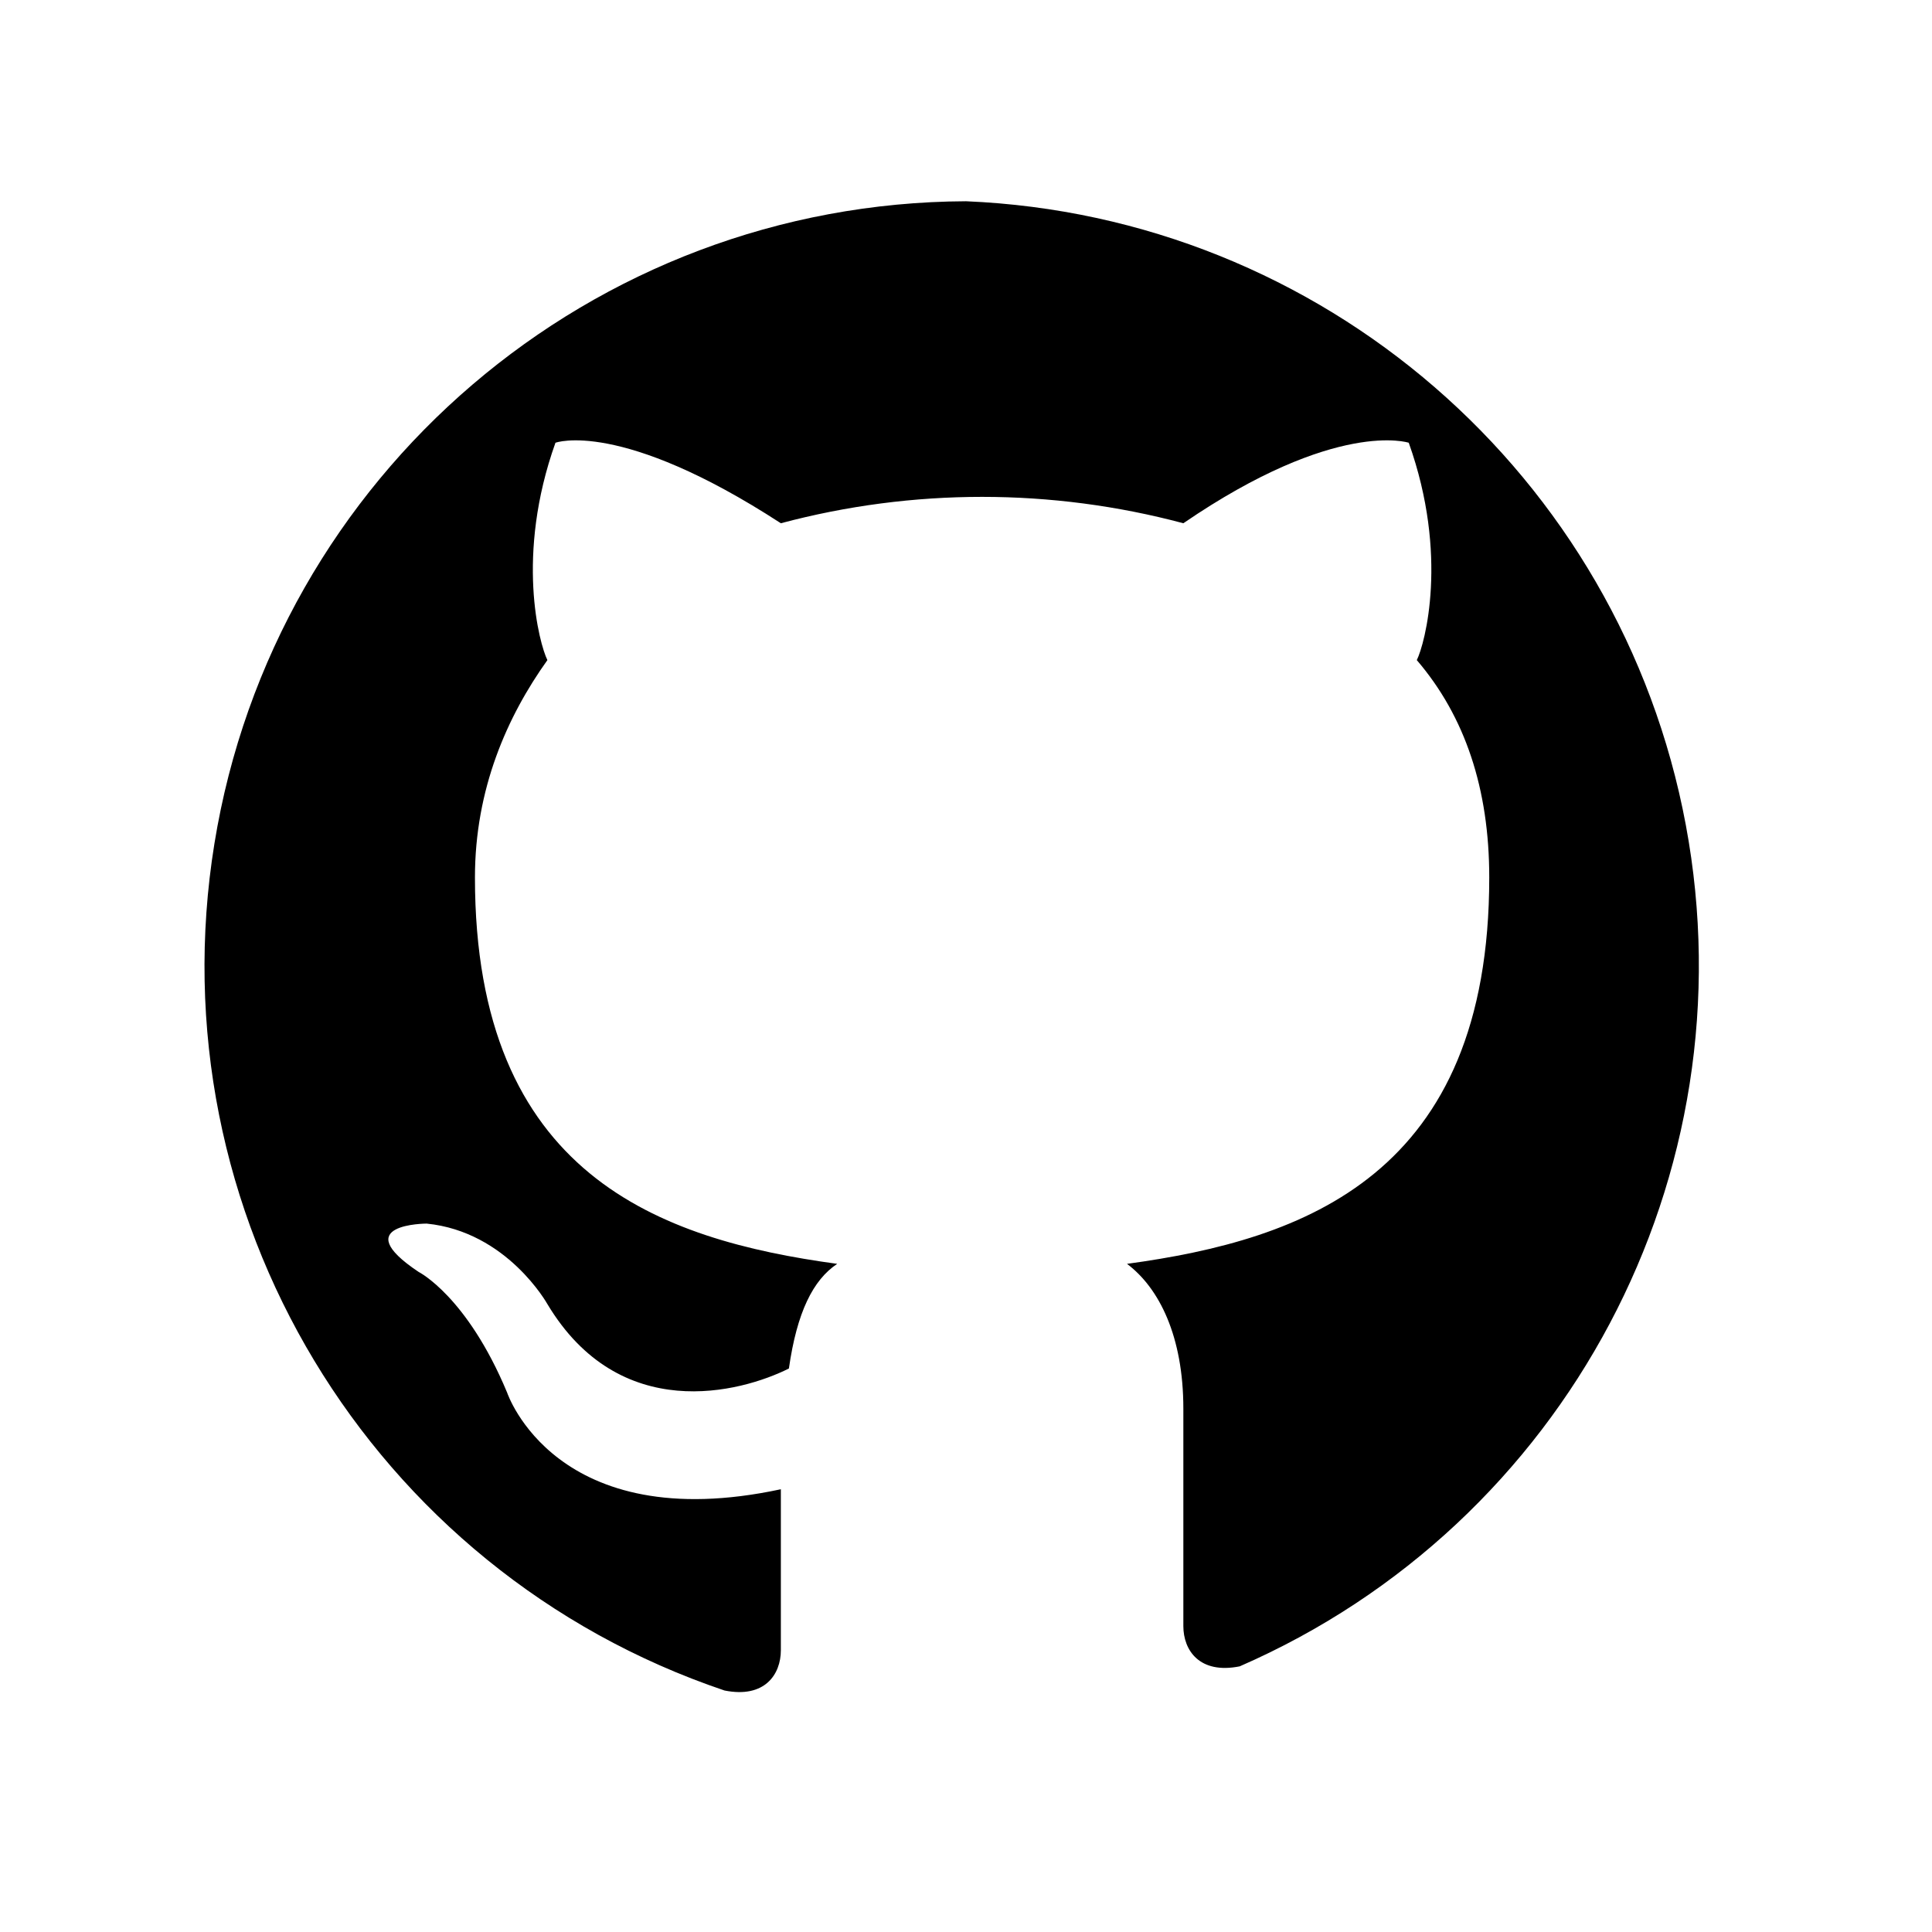
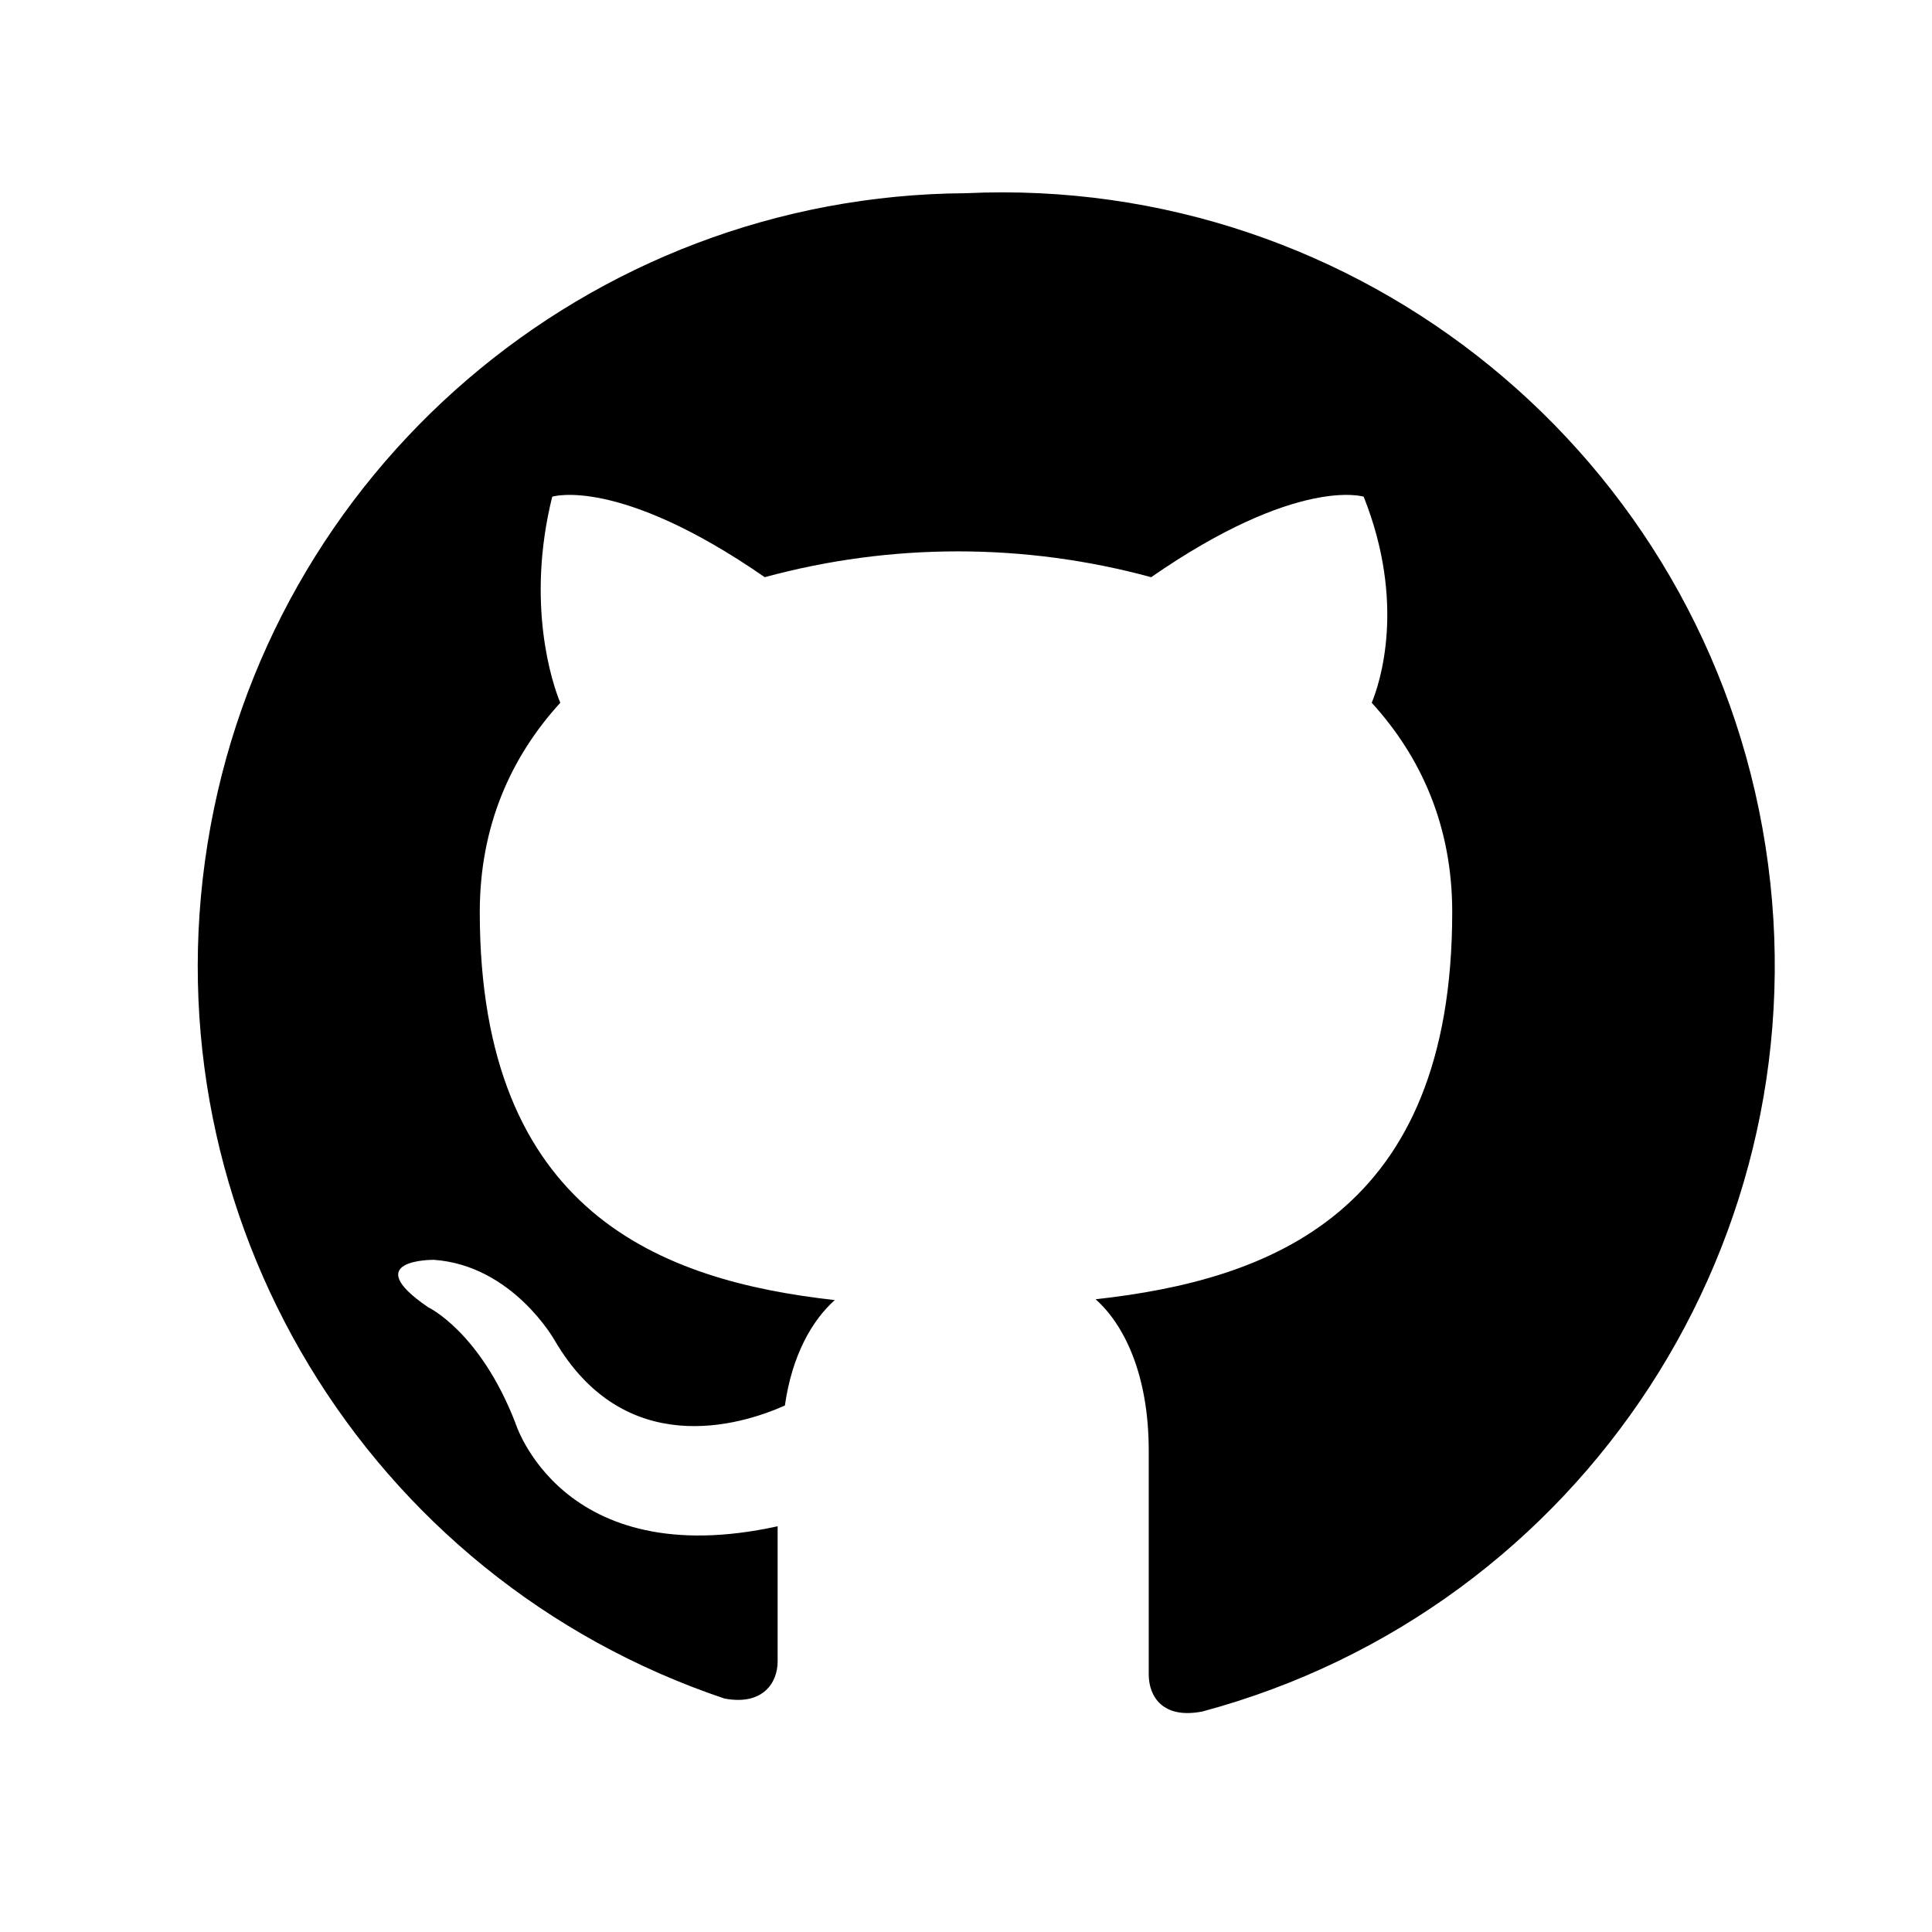
<svg xmlns="http://www.w3.org/2000/svg" viewBox="0 0 24 24" fill="currentColor">
-   <path d="M12 2.5a9.5 9.5 0 0 0-3 18.5c.5.1.7-.2.7-.5v-2c-2.8.6-3.4-1.2-3.4-1.2-.5-1.2-1.1-1.5-1.1-1.5-.9-.6.1-.6.1-.6 1 .1 1.5 1 1.5 1 .9 1.5 2.4 1.1 3 .8.1-.7.3-1.1.6-1.3-2.2-.3-4.5-1.1-4.5-4.8 0-1.1.4-2 .9-2.7-.1-.2-.4-1.3.1-2.7 0 0 .8-.3 2.8 1a9.7 9.7 0 0 1 5 0c1.9-1.3 2.8-1 2.8-1 .5 1.4.2 2.5.1 2.7.6.7.9 1.6.9 2.7 0 3.7-2.3 4.5-4.5 4.8.4.3.7.9.7 1.8v2.7c0 .3.2.6.7.5A9.5 9.5 0 0 0 12 2.5Z" />
+   <path d="M12 2.4a9.6 9.6 0 0 0-3 18.7c.48.09.66-.2.66-.46v-1.68c-2.69.59-3.26-1.29-3.26-1.29-.44-1.13-1.08-1.43-1.08-1.43-.88-.6.07-.59.07-.59.98.07 1.5 1 1.5 1 .87 1.49 2.3 1.06 2.86.81.09-.63.34-1.06.62-1.31-2.15-.24-4.41-1.08-4.41-4.82 0-1.06.38-1.92 1-2.6-.1-.24-.43-1.23-.1-2.56 0 0 .82-.26 2.64 1a9.14 9.14 0 0 1 4.8 0c1.82-1.26 2.64-1 2.64-1 .53 1.33.2 2.32.1 2.56.62.68 1 1.54 1 2.6 0 3.75-2.27 4.57-4.43 4.81.35.31.66.93.66 1.88v2.78c0 .27.17.56.67.46A9.6 9.6 0 0 0 12 2.4Z" />
</svg>
